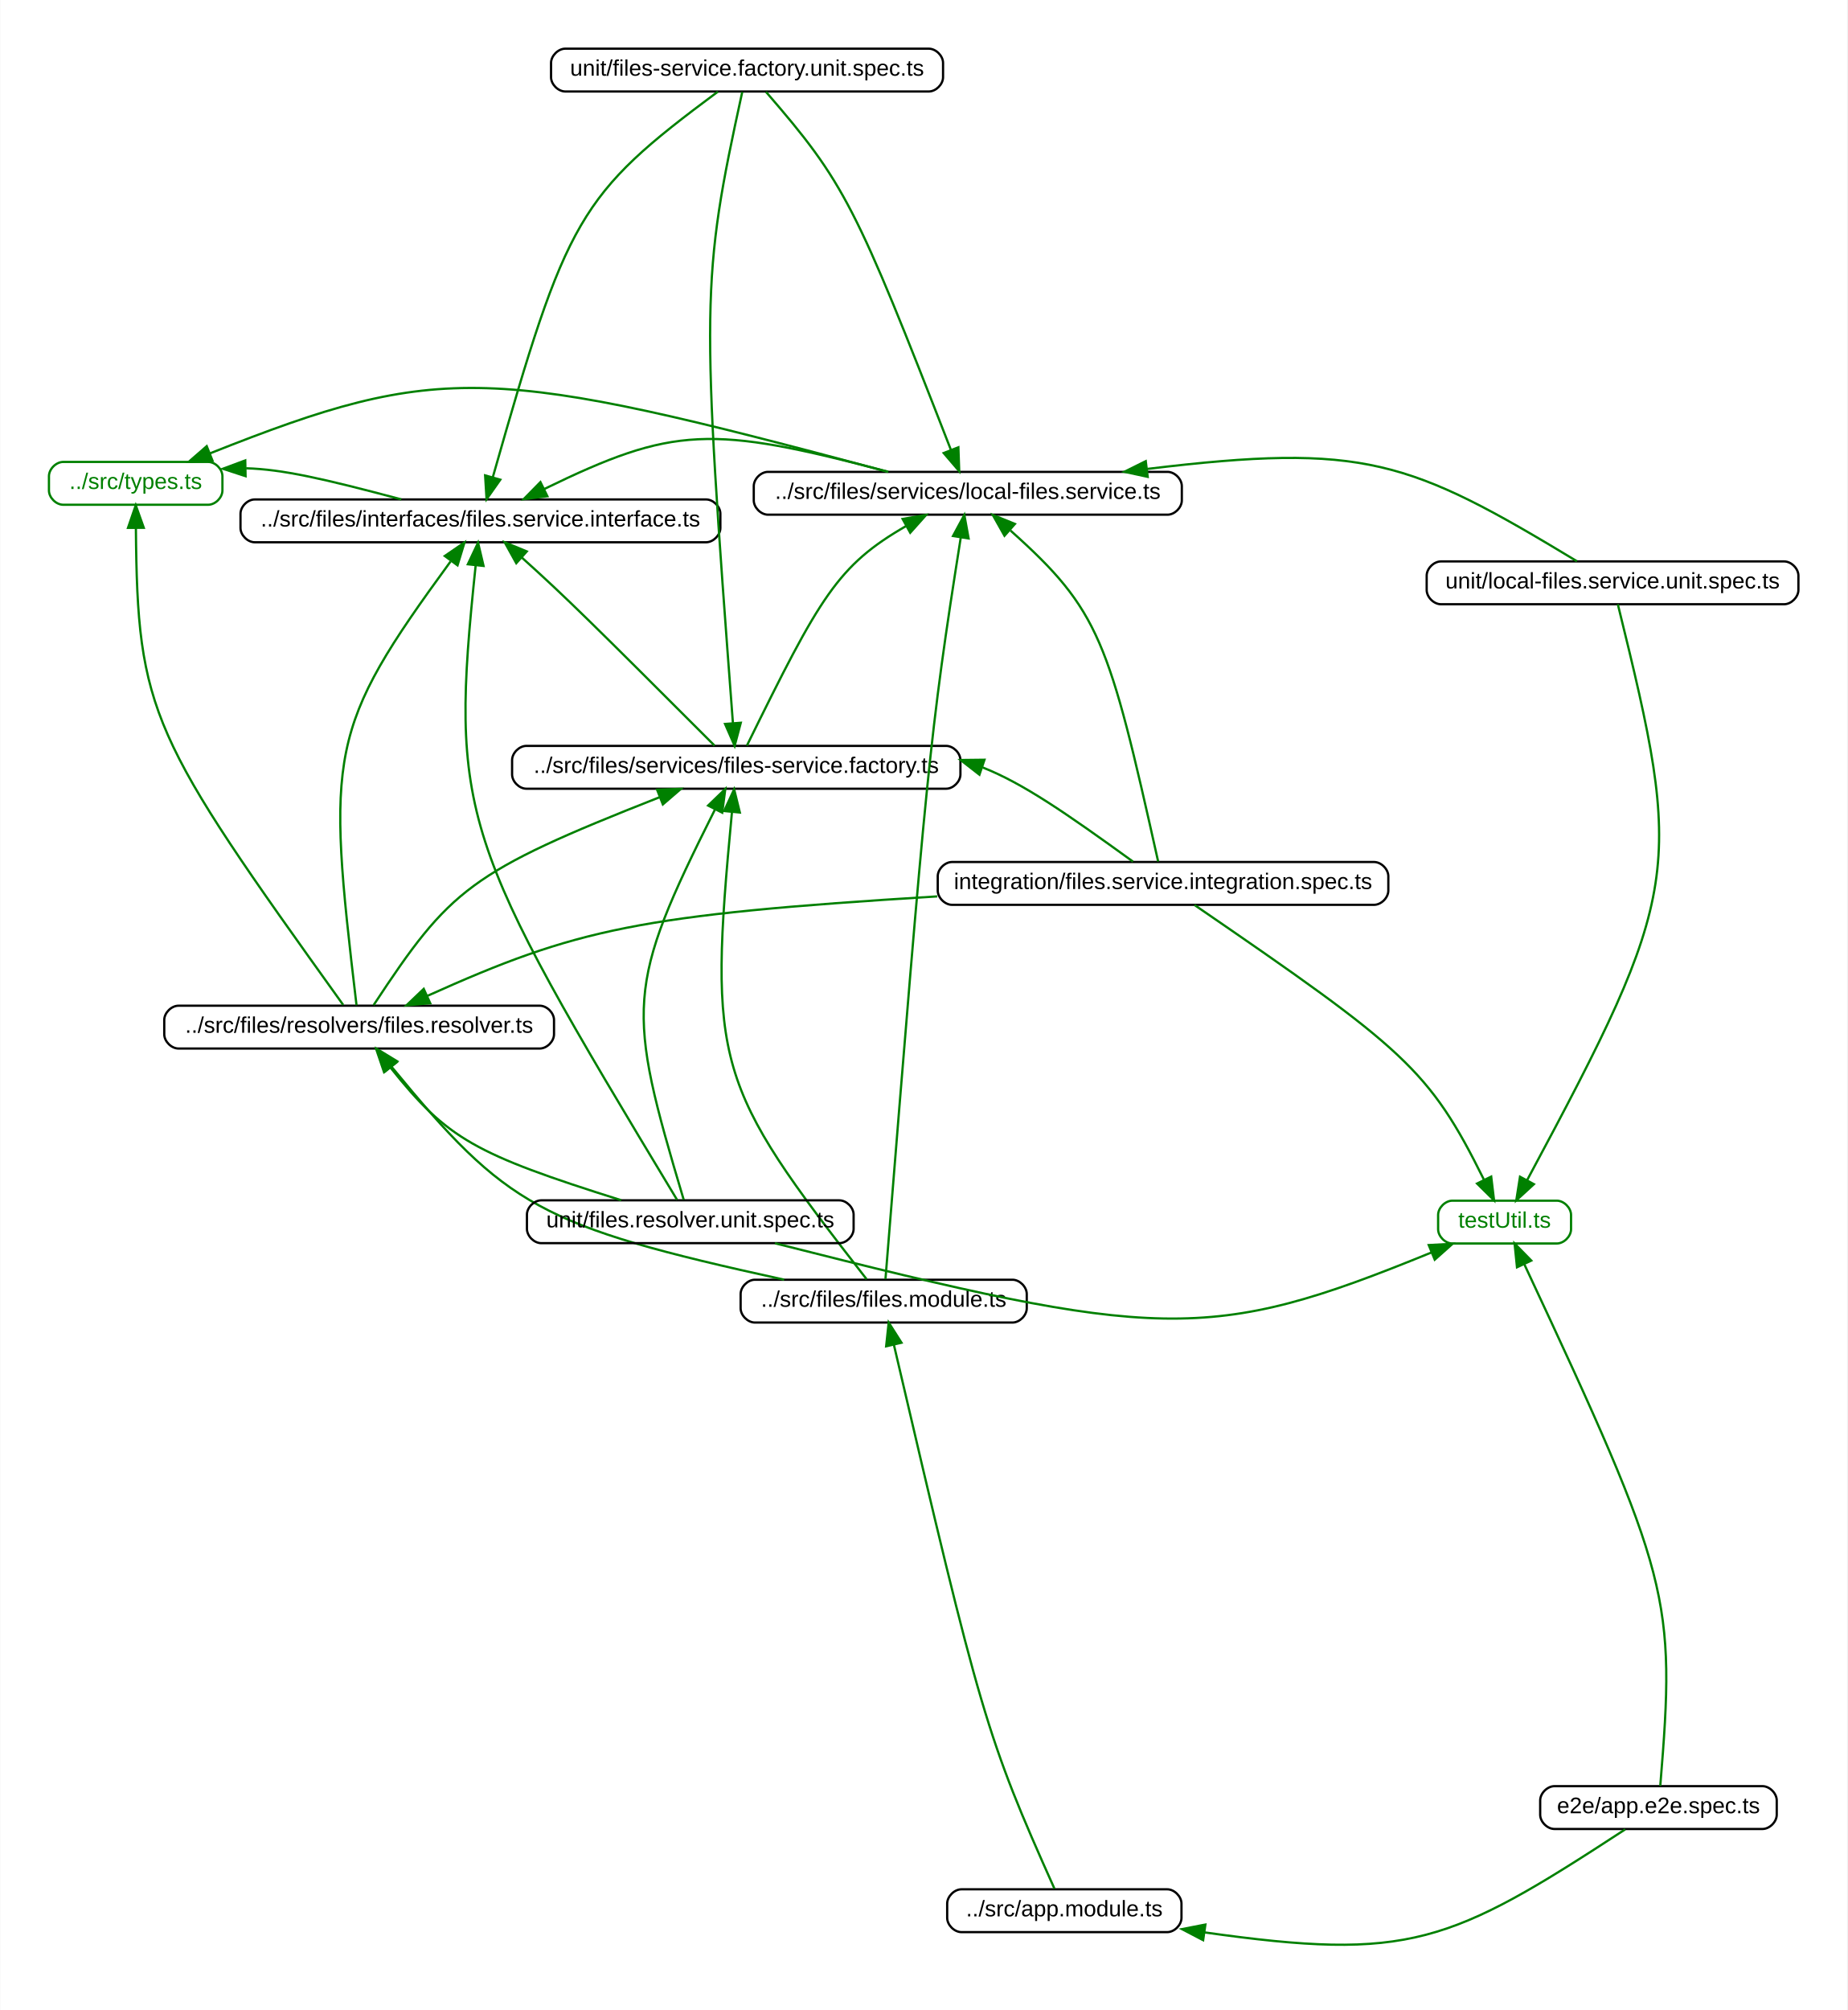
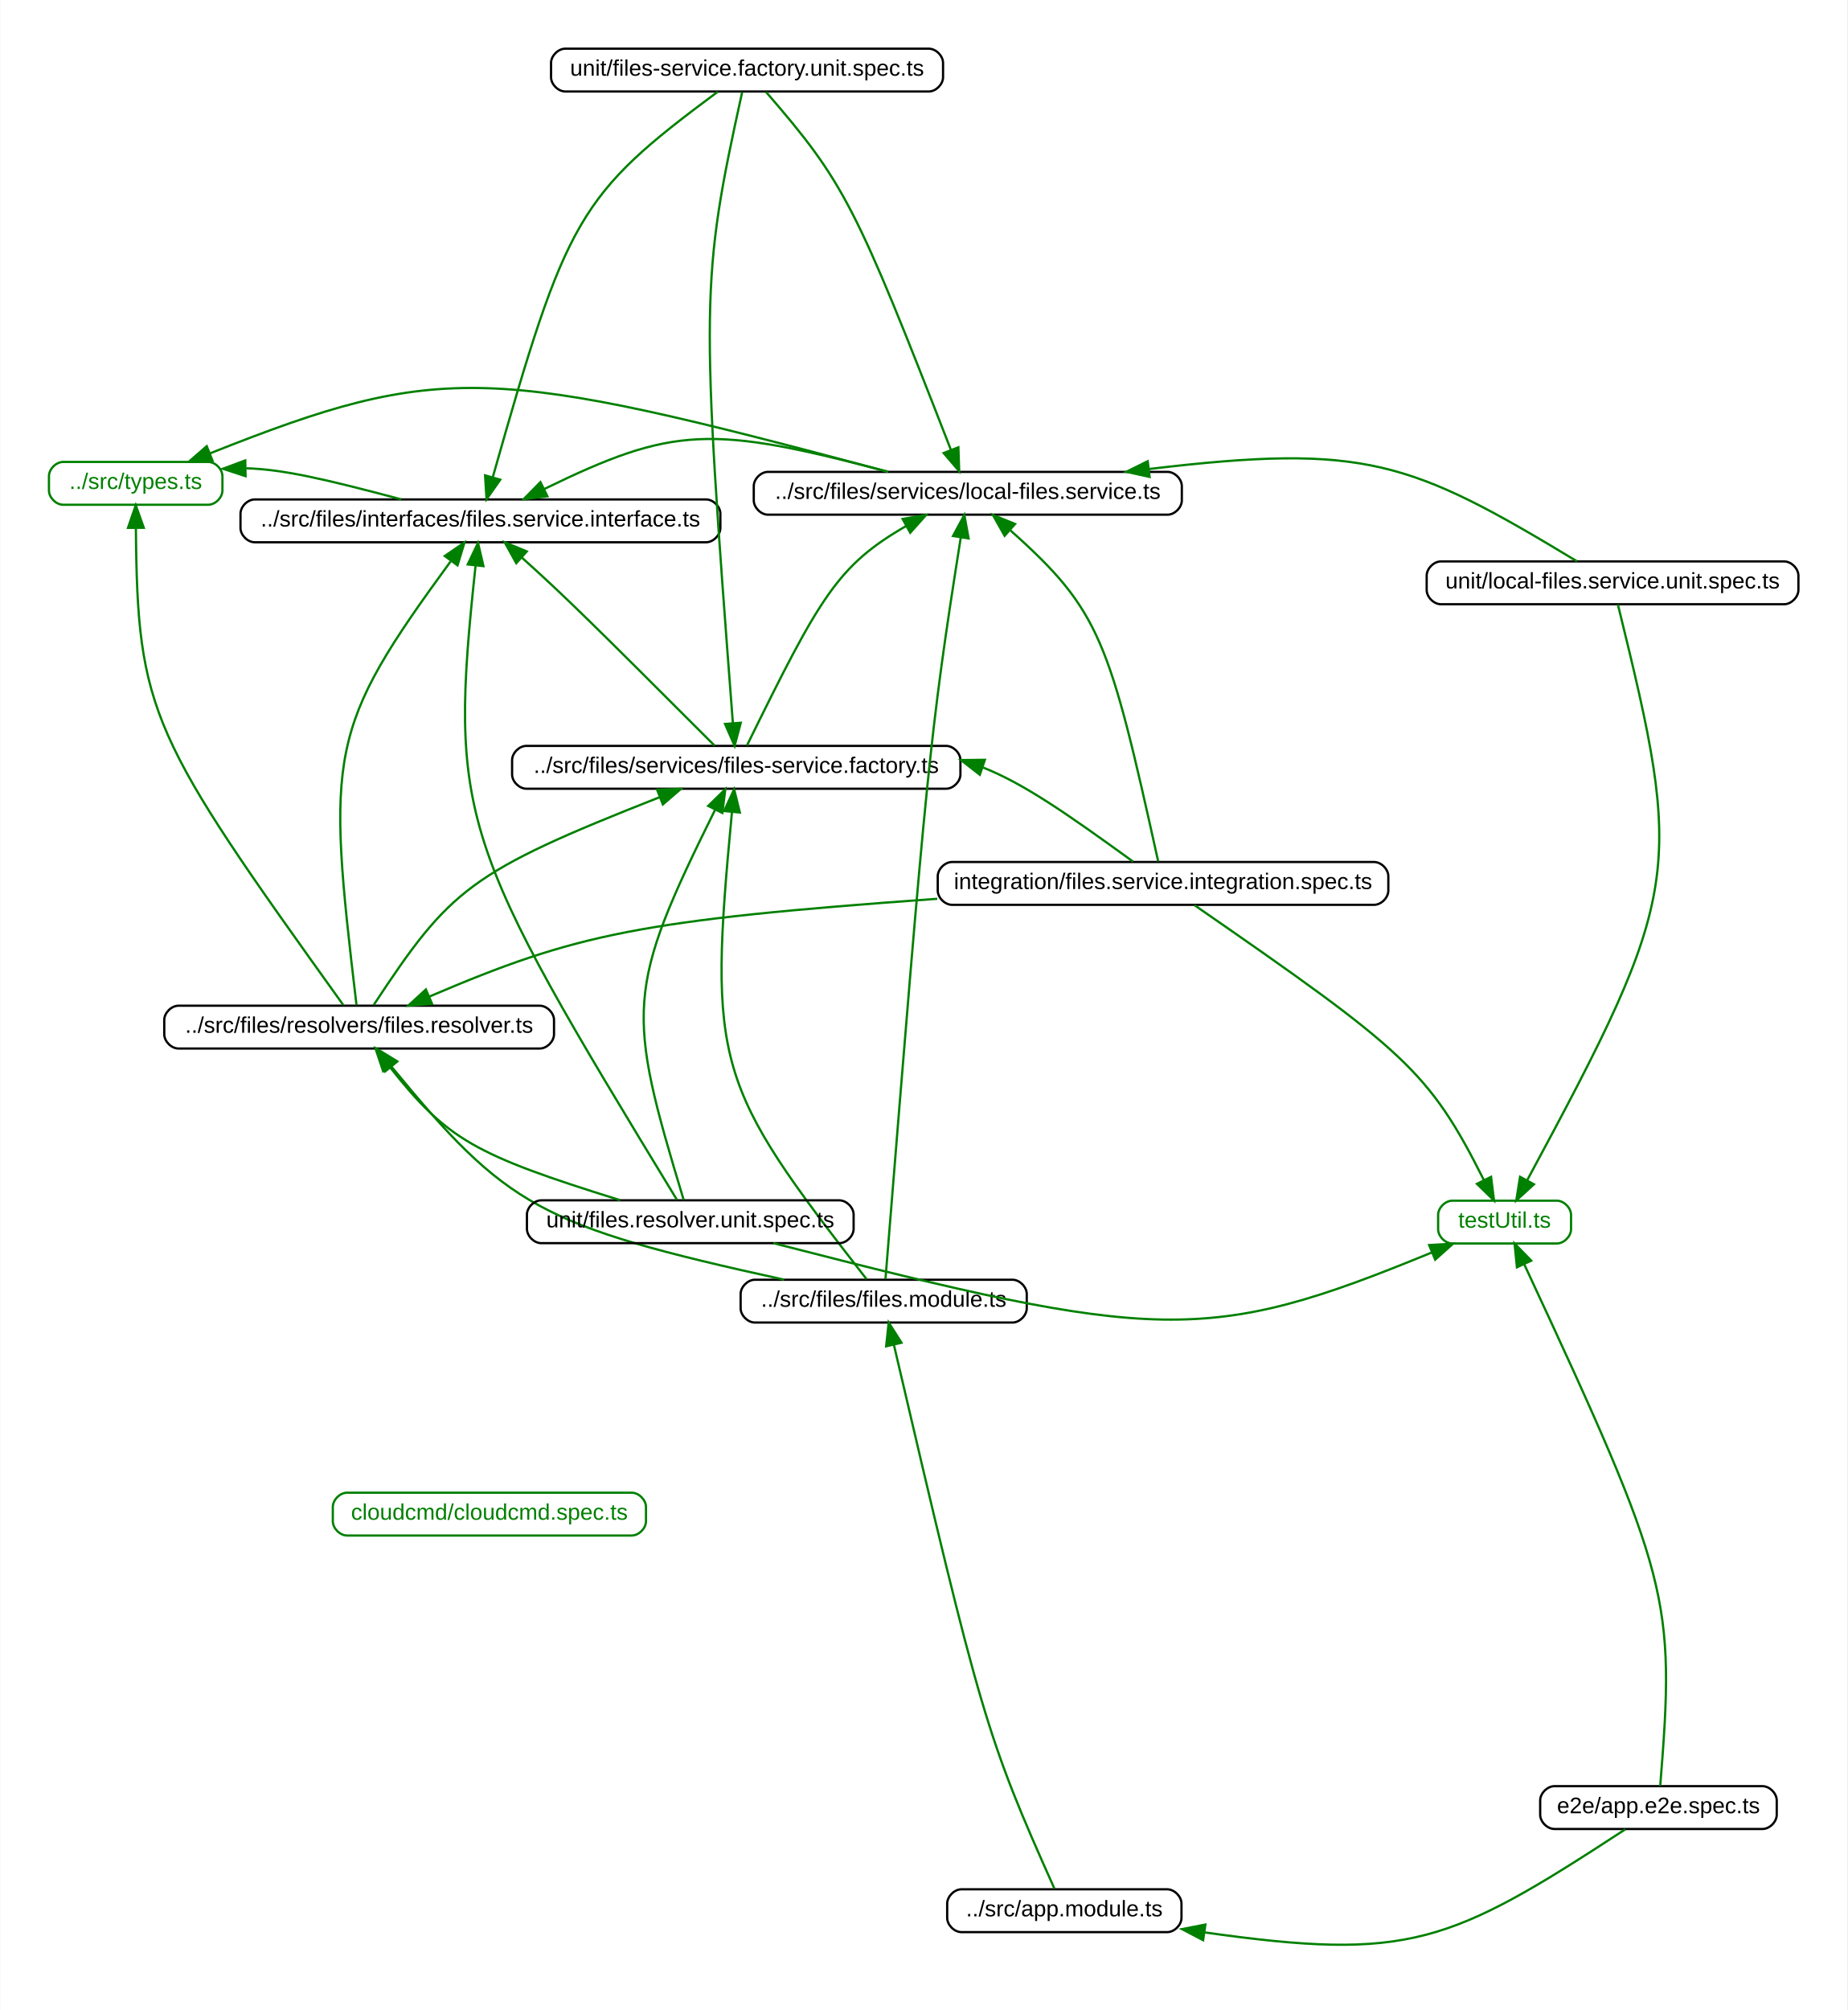
<svg xmlns="http://www.w3.org/2000/svg" width="820pt" height="892pt" viewBox="0.00 0.00 819.72 891.97">
  <g id="graph0" class="graph" transform="scale(1 1) rotate(0) translate(21.6 870.37)">
    <polygon fill="#ffffff" stroke="transparent" points="-21.6,21.6 -21.6,-870.37 798.12,-870.37 798.12,21.6 -21.6,21.6" />
    <g id="node1" class="node">
      <path fill="none" stroke="black" d="M496.36,-31.96C496.36,-31.96 405.02,-31.96 405.02,-31.96 401.86,-31.96 398.69,-28.79 398.69,-25.62 398.69,-25.62 398.69,-19.29 398.69,-19.29 398.69,-16.12 401.86,-12.96 405.02,-12.96 405.02,-12.96 496.36,-12.96 496.36,-12.96 499.52,-12.96 502.69,-16.12 502.69,-19.29 502.69,-19.29 502.69,-25.62 502.69,-25.62 502.69,-28.79 499.52,-31.96 496.36,-31.96" />
      <text text-anchor="middle" x="450.69" y="-19.96" font-family="Arial" font-size="10.00">../src/app.module.ts</text>
    </g>
    <g id="node2" class="node">
      <path fill="none" stroke="black" d="M427.68,-302.47C427.68,-302.47 313.35,-302.47 313.35,-302.47 310.18,-302.47 307.01,-299.3 307.01,-296.14 307.01,-296.14 307.01,-289.8 307.01,-289.8 307.01,-286.64 310.18,-283.47 313.35,-283.47 313.35,-283.47 427.68,-283.47 427.68,-283.47 430.85,-283.47 434.01,-286.64 434.01,-289.8 434.01,-289.8 434.01,-296.14 434.01,-296.14 434.01,-299.3 430.85,-302.47 427.68,-302.47" />
      <text text-anchor="middle" x="370.51" y="-290.47" font-family="Arial" font-size="10.00">../src/files/files.module.ts</text>
    </g>
    <g id="edge1" class="edge">
      <path fill="none" stroke="green" d="M446.31,-32.22C416.27,-99.27 413.46,-109.04 375.07,-273.46" />
      <polygon fill="green" stroke="green" points="371.6,-272.93 372.73,-283.47 378.41,-274.52 371.6,-272.93" />
    </g>
    <g id="node3" class="node">
      <path fill="none" stroke="black" d="M217.84,-424.07C217.84,-424.07 57.51,-424.07 57.51,-424.07 54.34,-424.07 51.18,-420.9 51.18,-417.73 51.18,-417.73 51.18,-411.4 51.18,-411.4 51.18,-408.23 54.34,-405.07 57.51,-405.07 57.51,-405.07 217.84,-405.07 217.84,-405.07 221.01,-405.07 224.18,-408.23 224.18,-411.4 224.18,-411.4 224.18,-417.73 224.18,-417.73 224.18,-420.9 221.01,-424.07 217.84,-424.07" />
      <text text-anchor="middle" x="137.68" y="-412.07" font-family="Arial" font-size="10.00">../src/files/resolvers/files.resolver.ts</text>
    </g>
    <g id="edge2" class="edge">
      <path fill="none" stroke="green" d="M326.32,-302.49C217.35,-326.39 203.17,-334.96 152.02,-397.03" />
      <polygon fill="green" stroke="green" points="149.23,-394.92 145.59,-404.87 154.64,-399.35 149.23,-394.92" />
    </g>
    <g id="node4" class="node">
      <path fill="none" stroke="black" d="M398.24,-539.37C398.24,-539.37 211.9,-539.37 211.9,-539.37 208.74,-539.37 205.57,-536.21 205.57,-533.04 205.57,-533.04 205.57,-526.71 205.57,-526.71 205.57,-523.54 208.74,-520.37 211.9,-520.37 211.9,-520.37 398.24,-520.37 398.24,-520.37 401.4,-520.37 404.57,-523.54 404.57,-526.71 404.57,-526.71 404.57,-533.04 404.57,-533.04 404.57,-536.21 401.4,-539.37 398.24,-539.37" />
      <text text-anchor="middle" x="305.07" y="-527.37" font-family="Arial" font-size="10.00">../src/files/services/files-service.factory.ts</text>
    </g>
    <g id="edge3" class="edge">
      <path fill="none" stroke="green" d="M362.94,-302.68C295.7,-389.07 292.52,-397.56 303.16,-509.99" />
      <polygon fill="green" stroke="green" points="299.69,-510.47 304.13,-520.09 306.66,-509.8 299.69,-510.47" />
    </g>
    <g id="node5" class="node">
      <path fill="none" stroke="black" d="M496.5,-660.97C496.5,-660.97 319.17,-660.97 319.17,-660.97 316,-660.97 312.84,-657.81 312.84,-654.64 312.84,-654.64 312.84,-648.31 312.84,-648.31 312.84,-645.14 316,-641.97 319.17,-641.97 319.17,-641.97 496.5,-641.97 496.5,-641.97 499.67,-641.97 502.84,-645.14 502.84,-648.31 502.84,-648.31 502.84,-654.64 502.84,-654.64 502.84,-657.81 499.67,-660.97 496.5,-660.97" />
      <text text-anchor="middle" x="407.84" y="-648.97" font-family="Arial" font-size="10.00">../src/files/services/local-files.service.ts</text>
    </g>
    <g id="edge4" class="edge">
      <path fill="none" stroke="green" d="M371.3,-302.78C389.49,-528.31 390.89,-544.47 404.7,-631.72" />
      <polygon fill="green" stroke="green" points="401.28,-632.52 406.31,-641.85 408.2,-631.43 401.28,-632.52" />
    </g>
    <g id="edge7" class="edge">
      <path fill="none" stroke="green" d="M144.1,-424.33C178.12,-475.9 186.52,-483.29 270.98,-516.57" />
      <polygon fill="green" stroke="green" points="269.93,-519.92 280.52,-520.31 272.49,-513.4 269.93,-519.92" />
    </g>
    <g id="node6" class="node">
      <path fill="none" stroke="black" d="M291.68,-648.73C291.68,-648.73 91.35,-648.73 91.35,-648.73 88.18,-648.73 85.02,-645.57 85.02,-642.4 85.02,-642.4 85.02,-636.07 85.02,-636.07 85.02,-632.9 88.18,-629.73 91.35,-629.73 91.35,-629.73 291.68,-629.73 291.68,-629.73 294.85,-629.73 298.02,-632.9 298.02,-636.07 298.02,-636.07 298.02,-642.4 298.02,-642.4 298.02,-645.57 294.85,-648.73 291.68,-648.73" />
      <text text-anchor="middle" x="191.52" y="-636.73" font-family="Arial" font-size="10.00">../src/files/interfaces/files.service.interface.ts</text>
    </g>
    <g id="edge6" class="edge">
      <path fill="none" stroke="green" d="M136.52,-424.26C123.19,-536.72 123.74,-546.61 178.26,-621.21" />
      <polygon fill="green" stroke="green" points="175.7,-623.64 184.44,-629.63 181.35,-619.5 175.7,-623.64" />
    </g>
    <g id="node7" class="node">
      <path fill="none" stroke="green" d="M70.67,-665.38C70.67,-665.38 6.33,-665.38 6.33,-665.38 3.17,-665.38 0,-662.21 0,-659.04 0,-659.04 0,-652.71 0,-652.71 0,-649.54 3.17,-646.38 6.33,-646.38 6.33,-646.38 70.67,-646.38 70.67,-646.38 73.83,-646.38 77,-649.54 77,-652.71 77,-652.71 77,-659.04 77,-659.04 77,-662.21 73.83,-665.38 70.67,-665.38" />
      <text text-anchor="middle" x="38.5" y="-653.38" font-family="Arial" font-size="10.00" fill="green">../src/types.ts</text>
    </g>
    <g id="edge8" class="edge">
      <path fill="none" stroke="green" d="M130.61,-424.42C45.23,-543.46 39.25,-553.92 38.59,-636.03" />
      <polygon fill="green" stroke="green" points="35.09,-636.12 38.53,-646.14 42.09,-636.16 35.09,-636.12" />
    </g>
    <g id="edge10" class="edge">
      <path fill="none" stroke="green" d="M309.79,-539.49C342.34,-605.72 350.04,-619.41 380.58,-637.01" />
      <polygon fill="green" stroke="green" points="378.9,-640.08 389.35,-641.86 382.29,-633.96 378.9,-640.08" />
    </g>
    <g id="edge9" class="edge">
      <path fill="none" stroke="green" d="M295.44,-539.5C241.63,-593.3 229.22,-605.6 209.84,-622.99" />
      <polygon fill="green" stroke="green" points="207.43,-620.44 202.29,-629.71 212.09,-625.67 207.43,-620.44" />
    </g>
    <g id="edge11" class="edge">
      <path fill="none" stroke="green" d="M372.58,-660.98C293.78,-681.82 277.13,-681.23 219.88,-653.38" />
      <polygon fill="green" stroke="green" points="221.24,-650.15 210.72,-648.87 218.15,-656.43 221.24,-650.15" />
    </g>
    <g id="edge12" class="edge">
      <path fill="none" stroke="green" d="M372.32,-661.02C196.18,-708.2 174.31,-709.99 71.57,-669.22" />
      <polygon fill="green" stroke="green" points="72.62,-665.87 62.04,-665.41 70.03,-672.37 72.62,-665.87" />
    </g>
    <g id="edge5" class="edge">
      <path fill="none" stroke="green" d="M156.39,-648.76C121.69,-658.02 103.48,-662.11 87.51,-662.56" />
      <polygon fill="green" stroke="green" points="87.27,-659.06 77.2,-662.35 87.13,-666.05 87.27,-659.06" />
    </g>
    <g id="node8" class="node">
+       <path fill="none" stroke="green" d="M258.67,-207.96C258.67,-207.96 132.33,-207.96 132.33,-207.96 129.17,-207.96 126,-204.79 126,-201.62 126,-201.62 126,-195.29 126,-195.29 126,-192.12 129.17,-188.96 132.33,-188.96 132.33,-188.96 258.67,-188.96 258.67,-188.96 261.83,-188.96 265,-192.12 265,-195.29 265,-195.29 265,-201.62 265,-201.62 265,-204.79 261.83,-207.96 258.67,-207.96" />
+       <text text-anchor="middle" x="195.5" y="-195.96" font-family="Arial" font-size="10.00" fill="green">cloudcmd/cloudcmd.spec.ts</text>
+     </g>
+     <g id="node9" class="node">
      <path fill="none" stroke="black" d="M760.57,-77.73C760.57,-77.73 668.24,-77.73 668.24,-77.73 665.07,-77.73 661.9,-74.56 661.9,-71.39 661.9,-71.39 661.9,-65.06 661.9,-65.06 661.9,-61.89 665.07,-58.73 668.24,-58.73 668.24,-58.73 760.57,-58.73 760.57,-58.73 763.74,-58.73 766.9,-61.89 766.9,-65.06 766.9,-65.06 766.9,-71.39 766.9,-71.39 766.9,-74.56 763.74,-77.73 760.57,-77.73" />
      <text text-anchor="middle" x="714.4" y="-65.73" font-family="Arial" font-size="10.00">e2e/app.e2e.spec.ts</text>
    </g>
    <g id="edge13" class="edge">
      <path fill="none" stroke="green" d="M699.65,-58.56C621.45,-7.5 603.76,0 512.84,-12.85" />
      <polygon fill="green" stroke="green" points="512.3,-9.39 502.91,-14.29 513.3,-16.32 512.3,-9.39" />
    </g>
-     <g id="node9" class="node">
+     <g id="node10" class="node">
      <path fill="none" stroke="green" d="M669.26,-337.55C669.26,-337.55 622.93,-337.55 622.93,-337.55 619.76,-337.55 616.6,-334.38 616.6,-331.21 616.6,-331.21 616.6,-324.88 616.6,-324.88 616.6,-321.71 619.76,-318.55 622.93,-318.55 622.93,-318.55 669.26,-318.55 669.26,-318.55 672.43,-318.55 675.6,-321.71 675.6,-324.88 675.6,-324.88 675.6,-331.21 675.6,-331.21 675.6,-334.38 672.43,-337.55 669.26,-337.55" />
      <text text-anchor="middle" x="646.1" y="-325.55" font-family="Arial" font-size="10.00" fill="green">testUtil.ts</text>
    </g>
    <g id="edge14" class="edge">
-       <path fill="none" stroke="green" d="M715.2,-77.81C722.09,-161.47 720.06,-169.9 654.93,-309.18" />
-       <polygon fill="green" stroke="green" points="651.61,-308 650.54,-318.54 657.95,-310.97 651.61,-308" />
+       <path fill="none" stroke="green" d="M715.18,-77.79C721.89,-161.22 719.86,-169.64 654.9,-309.15" />
+       <polygon fill="green" stroke="green" points="651.58,-307.99 650.53,-318.53 657.93,-310.94 651.58,-307.99" />
    </g>
-     <g id="node10" class="node">
+     <g id="node11" class="node">
      <path fill="none" stroke="black" d="M588.17,-487.84C588.17,-487.84 400.84,-487.84 400.84,-487.84 397.67,-487.84 394.5,-484.67 394.5,-481.5 394.5,-481.5 394.5,-475.17 394.5,-475.17 394.5,-472 397.67,-468.84 400.84,-468.84 400.84,-468.84 588.17,-468.84 588.17,-468.84 591.34,-468.84 594.5,-472 594.5,-475.17 594.5,-475.17 594.5,-481.5 594.5,-481.5 594.5,-484.67 591.34,-487.84 588.17,-487.84" />
      <text text-anchor="middle" x="494.5" y="-475.84" font-family="Arial" font-size="10.00">integration/files.service.integration.spec.ts</text>
    </g>
    <g id="edge15" class="edge">
-       <path fill="none" stroke="green" d="M394.28,-472.58C261.55,-464.38 234.36,-458.28 167.89,-428.4" />
-       <polygon fill="green" stroke="green" points="169.24,-425.16 158.68,-424.22 166.35,-431.54 169.24,-425.16" />
+       <path fill="none" stroke="green" d="M394.29,-471.52C261.85,-461.99 234.2,-456.02 168.97,-428.18" />
+       <polygon fill="green" stroke="green" points="170.07,-424.85 159.5,-424.11 167.3,-431.28 170.07,-424.85" />
    </g>
    <g id="edge16" class="edge">
-       <path fill="none" stroke="green" d="M481.16,-488.02C451.19,-509.72 432.29,-522.74 414.49,-529.78" />
-       <polygon fill="green" stroke="green" points="413.01,-526.59 404.65,-533.1 415.25,-533.22 413.01,-526.59" />
+       <path fill="none" stroke="green" d="M481.19,-488.02C451.3,-509.71 432.44,-522.72 414.66,-529.75" />
+       <polygon fill="green" stroke="green" points="413.18,-526.56 404.82,-533.07 415.42,-533.19 413.18,-526.56" />
    </g>
    <g id="edge17" class="edge">
-       <path fill="none" stroke="green" d="M492.33,-488.06C470.37,-586.35 466.45,-599.49 426.78,-634.95" />
-       <polygon fill="green" stroke="green" points="424.13,-632.62 418.94,-641.85 428.76,-637.87 424.13,-632.62" />
+       <path fill="none" stroke="green" d="M492.36,-488.04C470.62,-586.23 466.73,-599.36 426.87,-634.91" />
+       <polygon fill="green" stroke="green" points="424.19,-632.6 419,-641.83 428.82,-637.85 424.19,-632.6" />
    </g>
    <g id="edge18" class="edge">
-       <path fill="none" stroke="green" d="M508.45,-468.78C601.76,-404.8 612.58,-395.92 636.88,-346.98" />
-       <polygon fill="green" stroke="green" points="640.16,-348.23 641.42,-337.71 633.88,-345.15 640.16,-348.23" />
+       <path fill="none" stroke="green" d="M508.44,-468.7C601.68,-404.19 612.49,-395.28 636.85,-346.8" />
+       <polygon fill="green" stroke="green" points="640.1,-348.13 641.41,-337.62 633.83,-345.02 640.1,-348.13" />
    </g>
-     <g id="node11" class="node">
+     <g id="node12" class="node">
      <path fill="none" stroke="black" d="M390.52,-848.77C390.52,-848.77 229.19,-848.77 229.19,-848.77 226.02,-848.77 222.86,-845.6 222.86,-842.44 222.86,-842.44 222.86,-836.1 222.86,-836.1 222.86,-832.94 226.02,-829.77 229.19,-829.77 229.19,-829.77 390.52,-829.77 390.52,-829.77 393.69,-829.77 396.86,-832.94 396.86,-836.1 396.86,-836.1 396.86,-842.44 396.86,-842.44 396.86,-845.6 393.69,-848.77 390.52,-848.77" />
      <text text-anchor="middle" x="309.86" y="-836.77" font-family="Arial" font-size="10.00">unit/files-service.factory.unit.spec.ts</text>
    </g>
    <g id="edge20" class="edge">
-       <path fill="none" stroke="green" d="M307.72,-829.52C289.52,-746.18 289.43,-736.65 303.58,-549.61" />
-       <polygon fill="green" stroke="green" points="307.08,-549.63 304.35,-539.39 300.1,-549.1 307.08,-549.63" />
+       <path fill="none" stroke="green" d="M307.7,-829.52C289.33,-746.12 289.24,-736.59 303.56,-549.6" />
+       <polygon fill="green" stroke="green" points="307.07,-549.63 304.34,-539.39 300.09,-549.1 307.07,-549.63" />
    </g>
    <g id="edge21" class="edge">
-       <path fill="none" stroke="green" d="M318.27,-829.6C353.22,-789.21 358.01,-779.51 400.36,-670.69" />
-       <polygon fill="green" stroke="green" points="403.66,-671.87 404.03,-661.28 397.14,-669.33 403.66,-671.87" />
+       <path fill="none" stroke="green" d="M318.26,-829.6C353.18,-789.21 357.98,-779.51 400.36,-670.69" />
+       <polygon fill="green" stroke="green" points="403.66,-671.87 404.02,-661.28 397.13,-669.33 403.66,-671.87" />
    </g>
    <g id="edge19" class="edge">
-       <path fill="none" stroke="green" d="M296.93,-829.71C235.03,-783.71 229.91,-774.31 196.98,-658.49" />
-       <polygon fill="green" stroke="green" points="200.34,-657.5 194.24,-648.84 193.6,-659.41 200.34,-657.5" />
+       <path fill="none" stroke="green" d="M296.91,-829.7C234.88,-783.65 229.77,-774.25 196.96,-658.48" />
+       <polygon fill="green" stroke="green" points="200.32,-657.5 194.23,-648.83 193.58,-659.41 200.32,-657.5" />
    </g>
-     <g id="node12" class="node">
+     <g id="node13" class="node">
      <path fill="none" stroke="black" d="M350.83,-337.7C350.83,-337.7 218.49,-337.7 218.49,-337.7 215.33,-337.7 212.16,-334.54 212.16,-331.37 212.16,-331.37 212.16,-325.04 212.16,-325.04 212.16,-321.87 215.33,-318.7 218.49,-318.7 218.49,-318.7 350.83,-318.7 350.83,-318.7 353.99,-318.7 357.16,-321.87 357.16,-325.04 357.16,-325.04 357.16,-331.37 357.16,-331.37 357.16,-334.54 353.99,-337.7 350.83,-337.7" />
      <text text-anchor="middle" x="284.66" y="-325.7" font-family="Arial" font-size="10.00">unit/files.resolver.unit.spec.ts</text>
    </g>
    <g id="edge23" class="edge">
-       <path fill="none" stroke="green" d="M253.99,-337.75C189.05,-358.22 176.87,-364.92 151.68,-396.51" />
-       <polygon fill="green" stroke="green" points="148.74,-394.57 145.33,-404.6 154.25,-398.89 148.74,-394.57" />
+       <path fill="none" stroke="green" d="M253.54,-337.76C188.83,-357.92 176.84,-364.62 151.38,-396.78" />
+       <polygon fill="green" stroke="green" points="148.34,-394.99 144.96,-405.03 153.87,-399.29 148.34,-394.99" />
    </g>
    <g id="edge24" class="edge">
-       <path fill="none" stroke="green" d="M281.74,-337.97C256.25,-423.39 255.93,-432 295.7,-511.29" />
-       <polygon fill="green" stroke="green" points="292.58,-512.89 300.21,-520.25 298.84,-509.74 292.58,-512.89" />
+       <path fill="none" stroke="green" d="M281.74,-337.85C256.25,-422.19 255.93,-430.77 295.7,-511.06" />
+       <polygon fill="green" stroke="green" points="292.62,-512.73 300.21,-520.12 298.89,-509.61 292.62,-512.73" />
    </g>
    <g id="edge22" class="edge">
-       <path fill="none" stroke="green" d="M278.79,-337.94C182.6,-497.45 177.74,-508.08 189.41,-619.53" />
-       <polygon fill="green" stroke="green" points="185.94,-619.97 190.47,-629.54 192.9,-619.23 185.94,-619.97" />
+       <path fill="none" stroke="green" d="M278.77,-337.88C182.24,-496.45 177.37,-507.04 189.36,-619.38" />
+       <polygon fill="green" stroke="green" points="185.89,-619.9 190.45,-629.46 192.85,-619.15 185.89,-619.9" />
    </g>
    <g id="edge25" class="edge">
-       <path fill="none" stroke="green" d="M322.24,-318.65C492.81,-275.49 514.73,-274.15 613.53,-314.52" />
-       <polygon fill="green" stroke="green" points="612.44,-317.85 623.02,-318.42 615.1,-311.38 612.44,-317.85" />
+       <path fill="none" stroke="green" d="M321.53,-318.7C492.35,-274.84 513.94,-273.52 613.92,-314.61" />
+       <polygon fill="green" stroke="green" points="612.62,-317.86 623.2,-318.45 615.3,-311.39 612.62,-317.86" />
    </g>
-     <g id="node13" class="node">
+     <g id="node14" class="node">
      <path fill="none" stroke="black" d="M770.18,-621.23C770.18,-621.23 617.85,-621.23 617.85,-621.23 614.68,-621.23 611.52,-618.07 611.52,-614.9 611.52,-614.9 611.52,-608.57 611.52,-608.57 611.52,-605.4 614.68,-602.23 617.85,-602.23 617.85,-602.23 770.18,-602.23 770.18,-602.23 773.35,-602.23 776.52,-605.4 776.52,-608.57 776.52,-608.57 776.52,-614.9 776.52,-614.9 776.52,-618.07 773.35,-621.23 770.18,-621.23" />
      <text text-anchor="middle" x="694.02" y="-609.23" font-family="Arial" font-size="10.00">unit/local-files.service.unit.spec.ts</text>
    </g>
    <g id="edge26" class="edge">
-       <path fill="none" stroke="green" d="M678.22,-621.31C603.58,-666.38 583.86,-673.95 487.54,-662.28" />
-       <polygon fill="green" stroke="green" points="487.69,-658.77 477.33,-661.01 486.83,-665.72 487.69,-658.77" />
+       <path fill="none" stroke="green" d="M678.26,-621.27C604.02,-666.06 584.25,-673.67 488.35,-662.25" />
+       <polygon fill="green" stroke="green" points="488.54,-658.74 478.19,-661 487.69,-665.69 488.54,-658.74" />
    </g>
    <g id="edge27" class="edge">
-       <path fill="none" stroke="green" d="M696.37,-602.2C725.56,-483.78 725.1,-475.25 656.16,-346.76" />
-       <polygon fill="green" stroke="green" points="659.11,-344.87 651.3,-337.71 652.95,-348.18 659.11,-344.87" />
+       <path fill="none" stroke="green" d="M696.38,-602.16C725.64,-483.22 725.18,-474.68 656.17,-346.69" />
+       <polygon fill="green" stroke="green" points="659.13,-344.81 651.3,-337.68 652.97,-348.14 659.13,-344.81" />
    </g>
  </g>
</svg>
